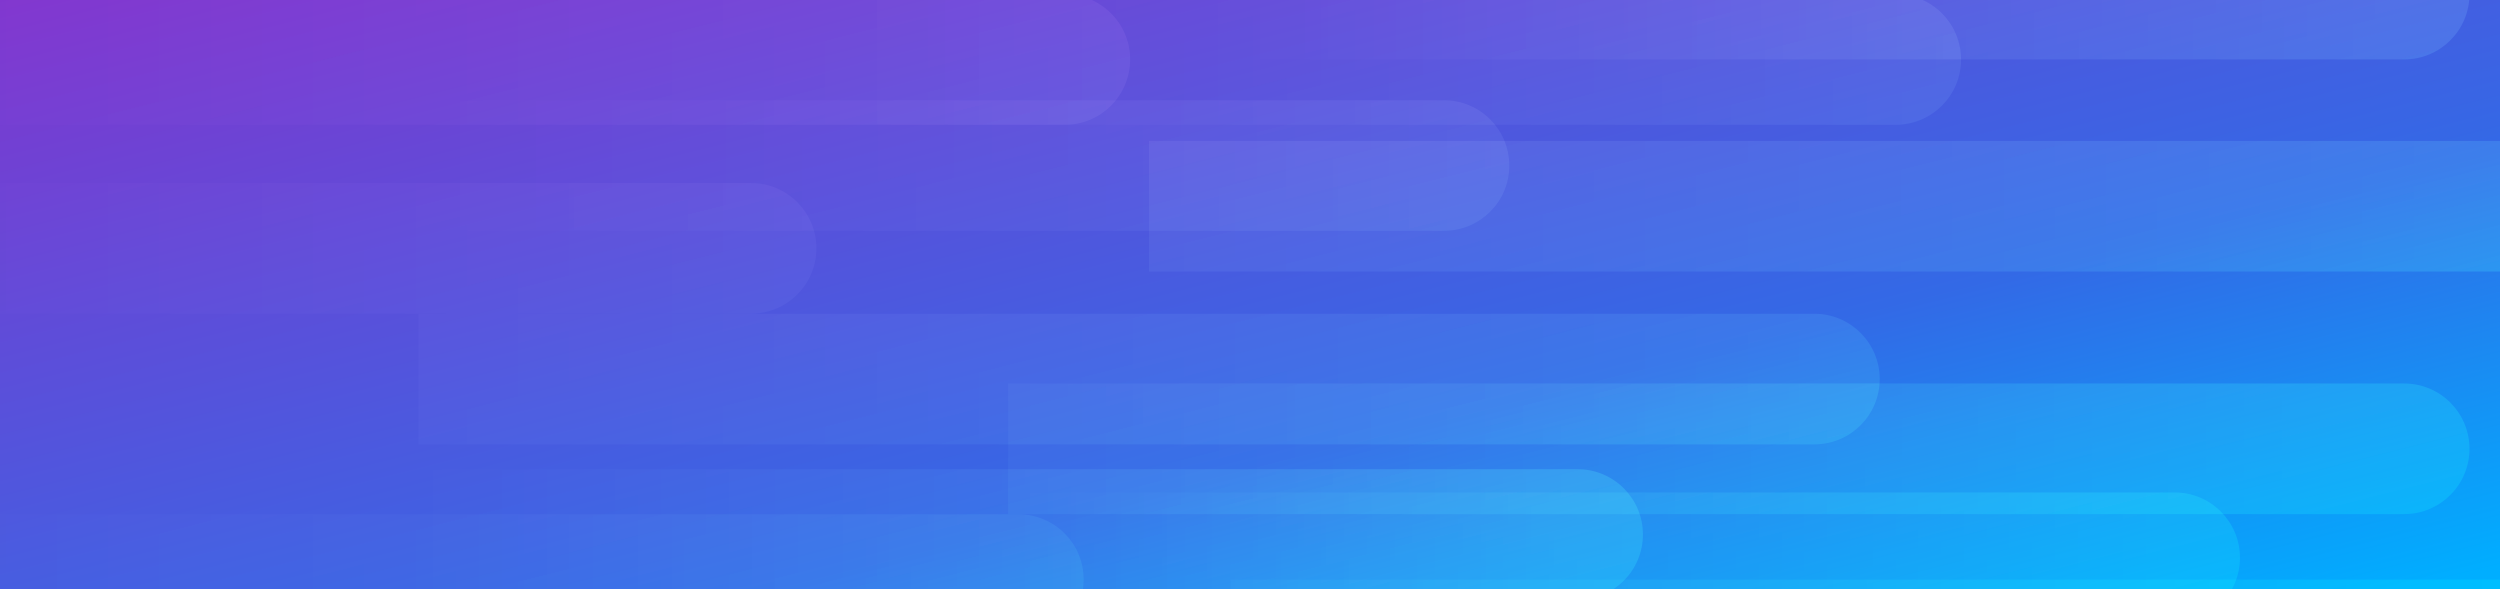
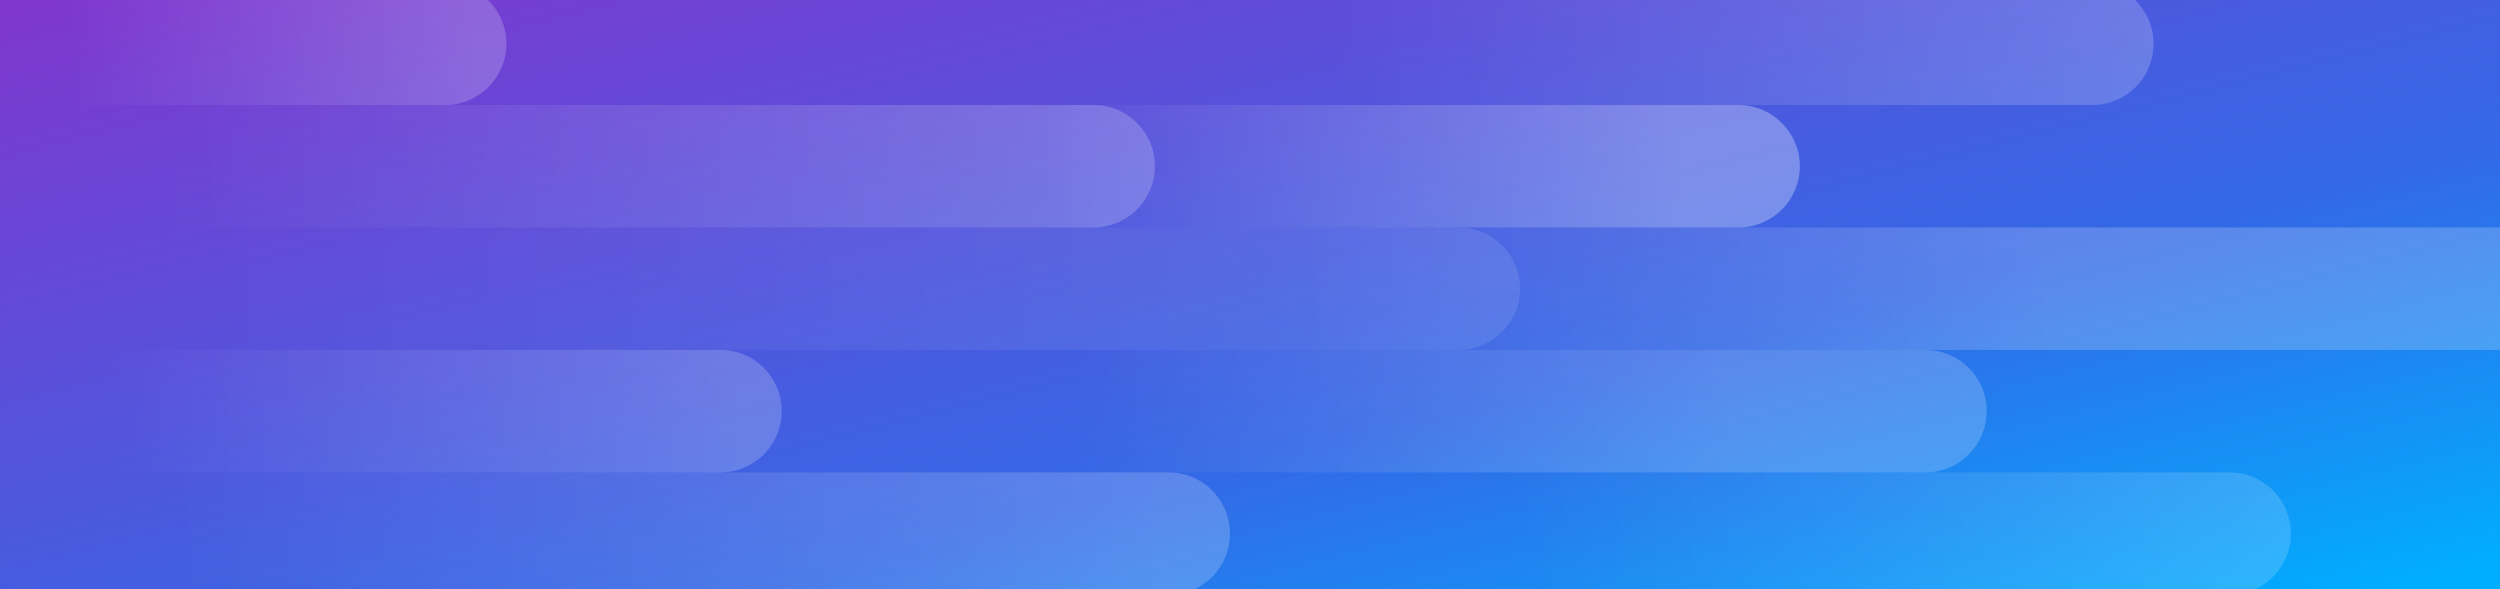
- <svg xmlns="http://www.w3.org/2000/svg" width="1721" height="405" viewBox="0 0 1721 405">
-   <defs>
-     <linearGradient x1="1.736%" y1="96.745%" y2="2.447%" id="a">
-       <stop stop-color="#00AEFF" offset="0%" />
-       <stop stop-color="#3369E6" offset="34.64%" />
-       <stop stop-color="#8136CE" offset="100%" />
-     </linearGradient>
-     <linearGradient x1="14.764%" y1="50%" x2="94.5%" y2="50%" id="b">
-       <stop stop-color="#FFF" stop-opacity="0" offset="0%" />
-       <stop stop-color="#FFF" offset="100%" />
-     </linearGradient>
-   </defs>
-   <g fill="none" fill-rule="evenodd">
-     <path d="M441.01 37H2169v421.5H441.01V37z" fill="url(#a)" transform="matrix(-1 0 0 1 2166.01 -49)" />
-     <path d="M1138 313h961.037c24.827 0 44.953 20.122 44.953 44.955 0 24.828-20.123 44.955-44.953 44.955H1138V313zM477 118h961.037c24.827 0 44.953 20.122 44.953 44.955 0 24.828-20.123 44.955-44.953 44.955H477V118z" fill="url(#b)" style="mix-blend-mode:overlay" opacity=".2" transform="translate(-444 -49)" />
-     <path d="M732 265h961.037c24.827 0 44.953 20.122 44.953 44.955 0 24.828-20.123 44.955-44.953 44.955H732V265zM0 175h961.037c24.827 0 44.953 20.122 44.953 44.955 0 24.828-20.123 44.955-44.953 44.955H0V175zM184 403h961.037c24.827 0 44.953 20.122 44.953 44.955 0 24.828-20.123 44.955-44.953 44.955H184V403zM1235 146h961.037c24.827 0 44.953 20.122 44.953 44.955 0 24.828-20.123 44.955-44.953 44.955H1235V146zM216 45h961.037c24.827 0 44.953 20.122 44.953 44.955 0 24.828-20.123 44.955-44.953 44.955H216V45z" fill="url(#b)" style="mix-blend-mode:overlay" opacity=".2" transform="translate(-444 -49)" />
-     <path d="M569 372h961.037c24.827 0 44.953 20.122 44.953 44.955 0 24.828-20.123 44.955-44.953 44.955H569V372z" fill="url(#b)" style="mix-blend-mode:overlay" opacity=".2" transform="translate(-444 -49)" />
-     <path d="M980 388h961.037c24.827 0 44.953 20.122 44.953 44.955 0 24.828-20.123 44.955-44.953 44.955H980V388z" fill="url(#b)" style="mix-blend-mode:overlay" opacity=".2" transform="translate(-444 -49)" />
-     <path d="M1291 448h961.037c24.827 0 44.953 20.122 44.953 44.955 0 24.828-20.123 44.955-44.953 44.955H1291V448zM788 45h961.037c24.827 0 44.953 20.122 44.953 44.955 0 24.828-20.123 44.955-44.953 44.955H788V45z" fill="url(#b)" style="mix-blend-mode:overlay" opacity=".2" transform="translate(-444 -49)" />
-     <path d="M1138 0h961.037c24.827 0 44.953 20.122 44.953 44.955 0 24.828-20.123 44.955-44.953 44.955H1138V0z" fill="url(#b)" style="mix-blend-mode:overlay" opacity=".2" transform="translate(-444 -49)" />
-   </g>
+ <svg xmlns="http://www.w3.org/2000/svg" version="1.1" id="Layer_1" x="0px" y="0px" viewBox="0 0 1721 405" style="enable-background:new 0 0 1721 405;" xml:space="preserve">
+   <style type="text/css">
+ 	.st0{fill:url(#SVGID_1_);}
+ 	.st1{opacity:0.2;fill:url(#SVGID_2_);}
+ 	.st2{opacity:0.2;fill:url(#SVGID_3_);}
+ 	.st3{opacity:0.2;fill:url(#SVGID_4_);}
+ 	.st4{opacity:0.3;fill:url(#SVGID_5_);}
+ 	.st5{opacity:0.2;fill:url(#SVGID_6_);}
+ 	.st6{opacity:0.2;fill:url(#SVGID_7_);}
+ 	.st7{opacity:0.2;fill:url(#SVGID_8_);}
+ 	.st8{opacity:0.1;fill:url(#SVGID_9_);}
+ 	.st9{opacity:0.2;fill:url(#SVGID_10_);}
+ 	.st10{opacity:0.2;fill:url(#SVGID_11_);}
+ </style>
+   <linearGradient id="SVGID_1_" gradientUnits="userSpaceOnUse" x1="563.341" y1="622.408" x2="564.324" y2="623.351" gradientTransform="matrix(-1727.99 0 0 -421.5 975146.375 262739.625)">
+     <stop offset="0" style="stop-color:#00AEFF" />
+     <stop offset="0.346" style="stop-color:#3369E6" />
+     <stop offset="1" style="stop-color:#8136CE" />
+   </linearGradient>
+   <path class="st0" d="M1725-12H-3v421.5h1728V-12z" />
+   <linearGradient id="SVGID_2_" gradientUnits="userSpaceOnUse" x1="1046.144" y1="-4308.42" x2="1682.168" y2="-4308.42" gradientTransform="matrix(1 0 0 7.987834e-03 0 401.7649)">
+     <stop offset="0" style="stop-color:#FFFFFF;stop-opacity:0" />
+     <stop offset="1" style="stop-color:#FFFFFF" />
+   </linearGradient>
+   <path class="st1" d="M1534.9,409.5H-3v-84.3h1537.9c23.3,0,42.1,18.9,42.1,42.1v0C1577.1,390.6,1558.2,409.5,1534.9,409.5z" />
+   <linearGradient id="SVGID_3_" gradientUnits="userSpaceOnUse" x1="740.877" y1="-14861.97" x2="1191.838" y2="-14861.97" gradientTransform="matrix(1 0 0 7.987834e-03 0 401.7649)">
+     <stop offset="0" style="stop-color:#FFFFFF;stop-opacity:0" />
+     <stop offset="1" style="stop-color:#FFFFFF" />
+   </linearGradient>
+   <path class="st2" d="M1325.5,325.2H-3v-84.3h1328.5c23.3,0,42.1,18.9,42.1,42.1v0C1367.7,306.3,1348.8,325.2,1325.5,325.2z" />
+   <linearGradient id="SVGID_4_" gradientUnits="userSpaceOnUse" x1="878.09" y1="-25415.519" x2="1412.233" y2="-25415.519" gradientTransform="matrix(1 0 0 7.987834e-03 0 401.7649)">
+     <stop offset="0" style="stop-color:#FFFFFF;stop-opacity:0" />
+     <stop offset="1" style="stop-color:#FFFFFF" />
+   </linearGradient>
+   <rect x="-3" y="156.6" class="st3" width="1728" height="84.3" />
+   <linearGradient id="SVGID_5_" gradientUnits="userSpaceOnUse" x1="719.771" y1="-35969.07" x2="1157.936" y2="-35969.07" gradientTransform="matrix(1 0 0 7.987834e-03 0 401.7649)">
+     <stop offset="0" style="stop-color:#FFFFFF;stop-opacity:0" />
+     <stop offset="1" style="stop-color:#FFFFFF" />
+   </linearGradient>
+   <path class="st4" d="M1196.9,156.6H-3V72.3h1199.8c23.3,0,42.2,18.9,42.2,42.1v0C1239,137.7,1220.1,156.6,1196.9,156.6z" />
+   <linearGradient id="SVGID_6_" gradientUnits="userSpaceOnUse" x1="921.962" y1="-46522.621" x2="1482.703" y2="-46522.621" gradientTransform="matrix(1 0 0 7.987834e-03 0 401.7649)">
+     <stop offset="0" style="stop-color:#FFFFFF;stop-opacity:0" />
+     <stop offset="1" style="stop-color:#FFFFFF" />
+   </linearGradient>
+   <path class="st5" d="M1440.4,72.3H-3V-12h1443.4c23.3,0,42.1,18.9,42.1,42.1v0C1482.5,53.4,1463.7,72.3,1440.4,72.3z" />
+   <linearGradient id="SVGID_7_" gradientUnits="userSpaceOnUse" x1="122.473" y1="367.35" x2="800.063" y2="367.35">
+     <stop offset="0" style="stop-color:#FFFFFF;stop-opacity:0" />
+     <stop offset="1" style="stop-color:#FFFFFF" />
+   </linearGradient>
+   <path class="st6" d="M804.7,409.5H-3v-84.3h807.6c23.3,0,42.1,18.9,42.1,42.1v0C846.8,390.6,827.9,409.5,804.7,409.5z" />
+   <linearGradient id="SVGID_8_" gradientUnits="userSpaceOnUse" x1="76.909" y1="283.05" x2="508.422" y2="283.05">
+     <stop offset="0" style="stop-color:#FFFFFF;stop-opacity:0" />
+     <stop offset="1" style="stop-color:#FFFFFF" />
+   </linearGradient>
+   <path class="st7" d="M496,325.2H-3v-84.3h499c23.3,0,42.1,18.9,42.1,42.1v0C538.2,306.3,519.3,325.2,496,325.2z" />
+   <linearGradient id="SVGID_9_" gradientUnits="userSpaceOnUse" x1="151.935" y1="198.75" x2="988.637" y2="198.75">
+     <stop offset="0" style="stop-color:#FFFFFF;stop-opacity:0" />
+     <stop offset="1" style="stop-color:#FFFFFF" />
+   </linearGradient>
+   <path class="st8" d="M1004.2,240.9H-3v-84.3h1007.2c23.3,0,42.2,18.9,42.2,42.1v0C1046.4,222,1027.5,240.9,1004.2,240.9z" />
+   <linearGradient id="SVGID_10_" gradientUnits="userSpaceOnUse" x1="114.83" y1="114.45" x2="751.14" y2="114.45">
+     <stop offset="0" style="stop-color:#FFFFFF;stop-opacity:0" />
+     <stop offset="1" style="stop-color:#FFFFFF" />
+   </linearGradient>
+   <path class="st9" d="M752.9,156.6H-3V72.3h755.9c23.3,0,42.1,18.9,42.1,42.1v0C795,137.7,776.2,156.6,752.9,156.6z" />
+   <linearGradient id="SVGID_11_" gradientUnits="userSpaceOnUse" x1="48.921" y1="30.15" x2="329.278" y2="30.15">
+     <stop offset="0" style="stop-color:#FFFFFF;stop-opacity:0" />
+     <stop offset="1" style="stop-color:#FFFFFF" />
+   </linearGradient>
+   <path class="st10" d="M306.5,72.3H-3V-12h309.5c23.3,0,42.1,18.9,42.1,42.1v0C348.6,53.4,329.7,72.3,306.5,72.3z" />
</svg>
